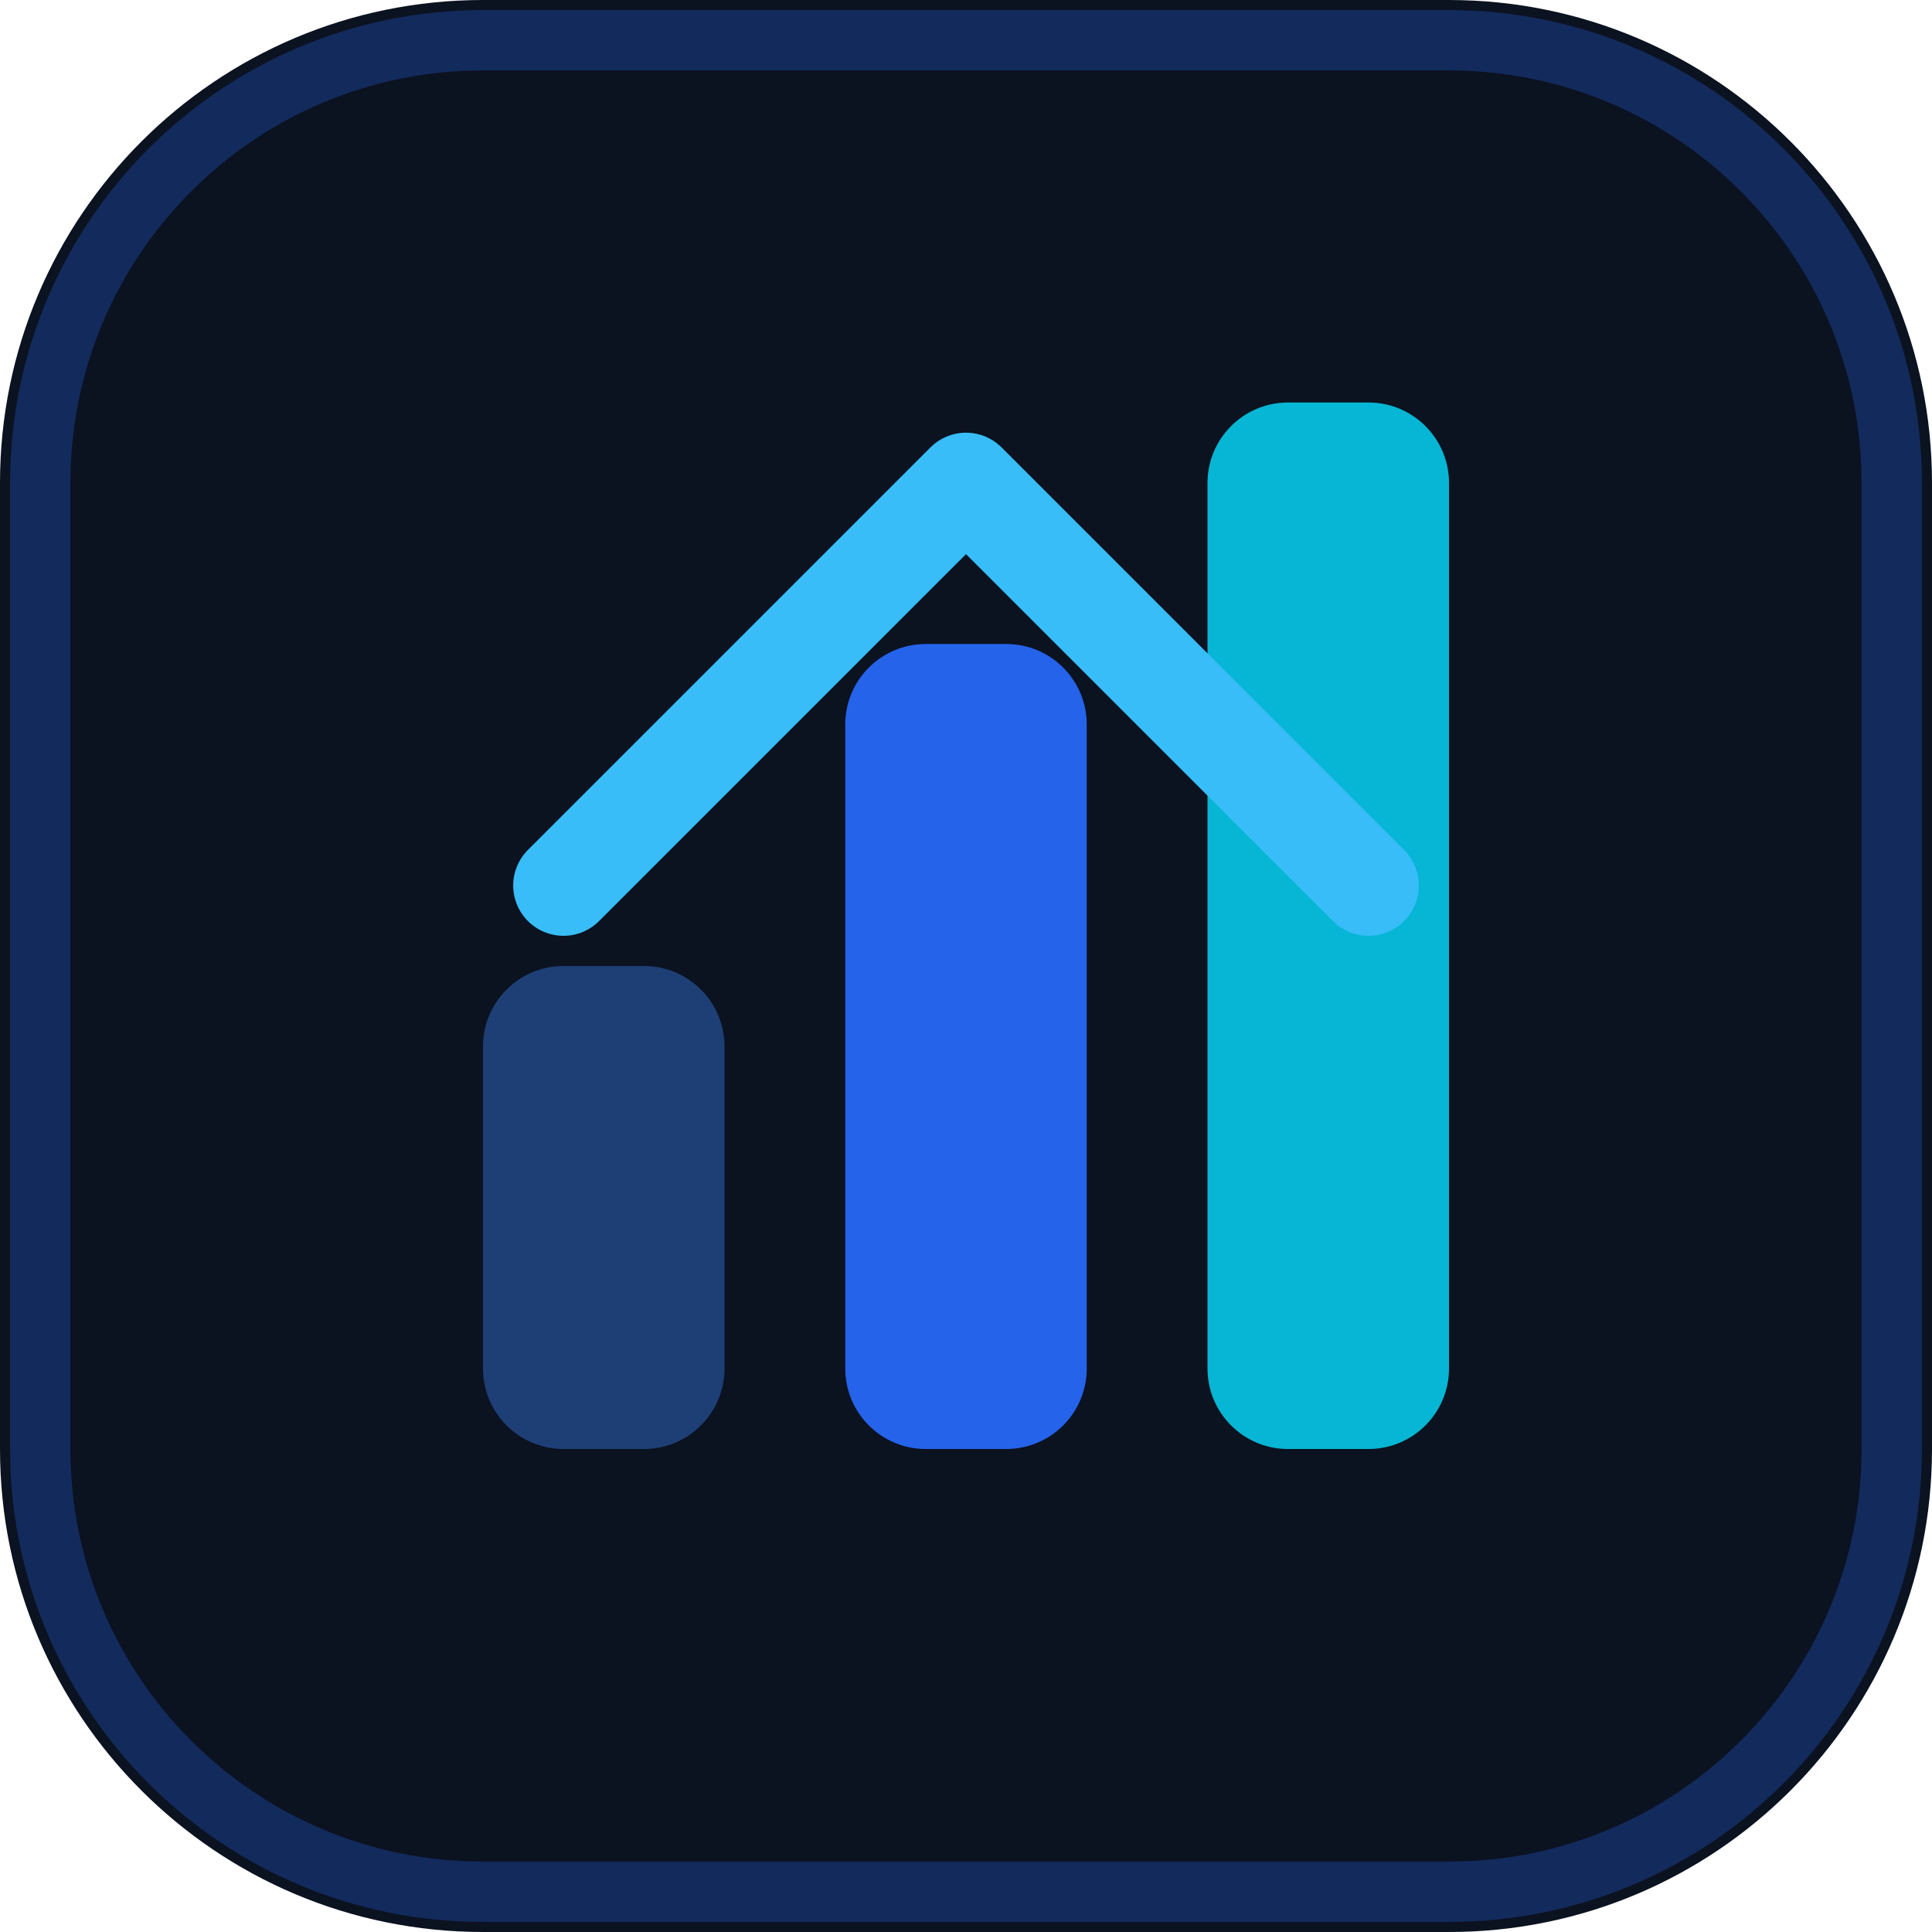
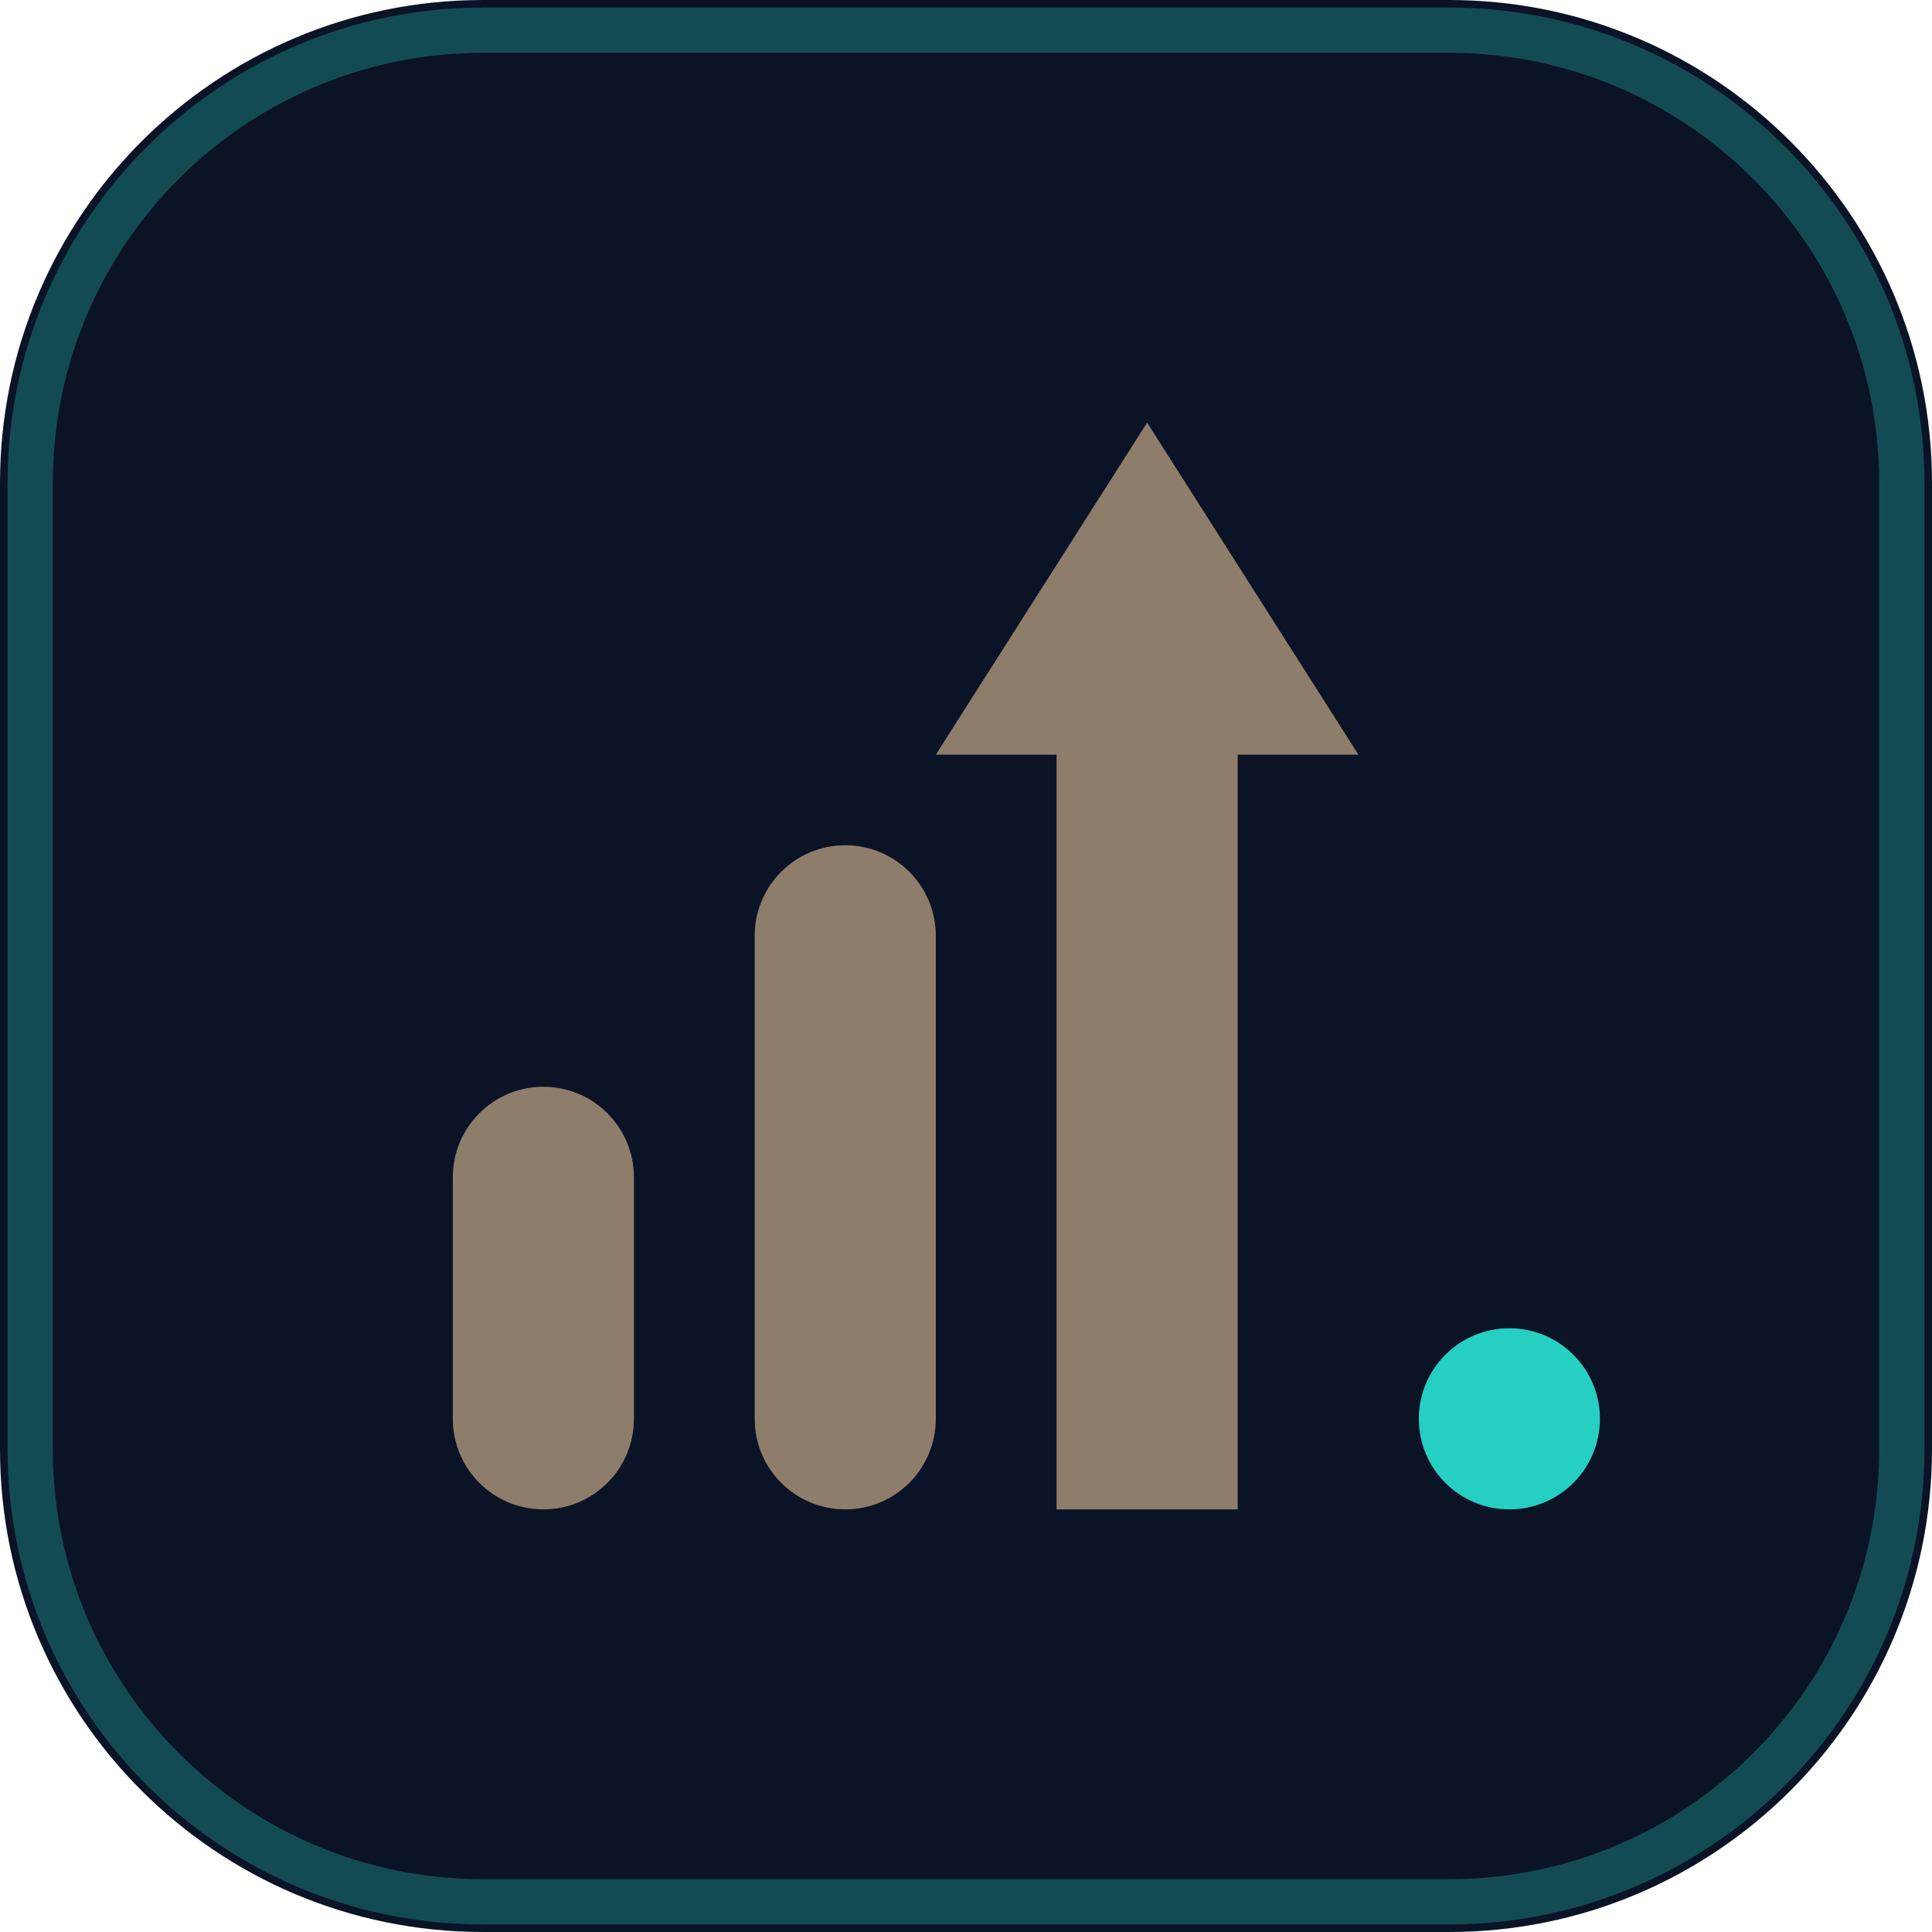
- <svg xmlns="http://www.w3.org/2000/svg" viewBox="0 0 48 48" fill="none">
-   <rect width="48" height="48" rx="12" fill="#0B1220" />
-   <rect x="1" y="1" width="46" height="46" rx="11" stroke="#2563EB" stroke-width="1.5" stroke-opacity="0.3" />
-   <path d="M12 34V26C12 24.895 12.895 24 14 24H16C17.105 24 18 24.895 18 26V34C18 35.105 17.105 36 16 36H14C12.895 36 12 35.105 12 34Z" fill="#3B82F6" fill-opacity="0.4" />
-   <path d="M21 34V18C21 16.895 21.895 16 23 16H25C26.105 16 27 16.895 27 18V34C27 35.105 26.105 36 25 36H23C21.895 36 21 35.105 21 34Z" fill="#2563EB" />
-   <path d="M30 34V12C30 10.895 30.895 10 32 10H34C35.105 10 36 10.895 36 12V34C36 35.105 35.105 36 34 36H32C30.895 36 30 35.105 30 34Z" fill="#06B6D4" />
-   <path d="M14 22L24 12L34 22" stroke="#38BDF8" stroke-width="2.5" stroke-linecap="round" stroke-linejoin="round" />
+ <svg xmlns="http://www.w3.org/2000/svg" viewBox="0 0 64 64" fill="none">
+   <rect width="64" height="64" rx="16" fill="#0B1326" />
+   <rect x="1" y="1" width="62" height="62" rx="15" stroke="#25D0C3" stroke-width="1.5" stroke-opacity="0.3" />
+   <rect x="15" y="36" width="6" height="14" rx="3" fill="#8E7D6B" />
+   <rect x="25" y="28" width="6" height="22" rx="3" fill="#8E7D6B" />
+   <path d="M35 25V50H41V25H45L38 14L31 25H35Z" fill="#8E7D6B" />
+   <circle cx="50" cy="47" r="3" fill="#25D0C3" />
</svg>
